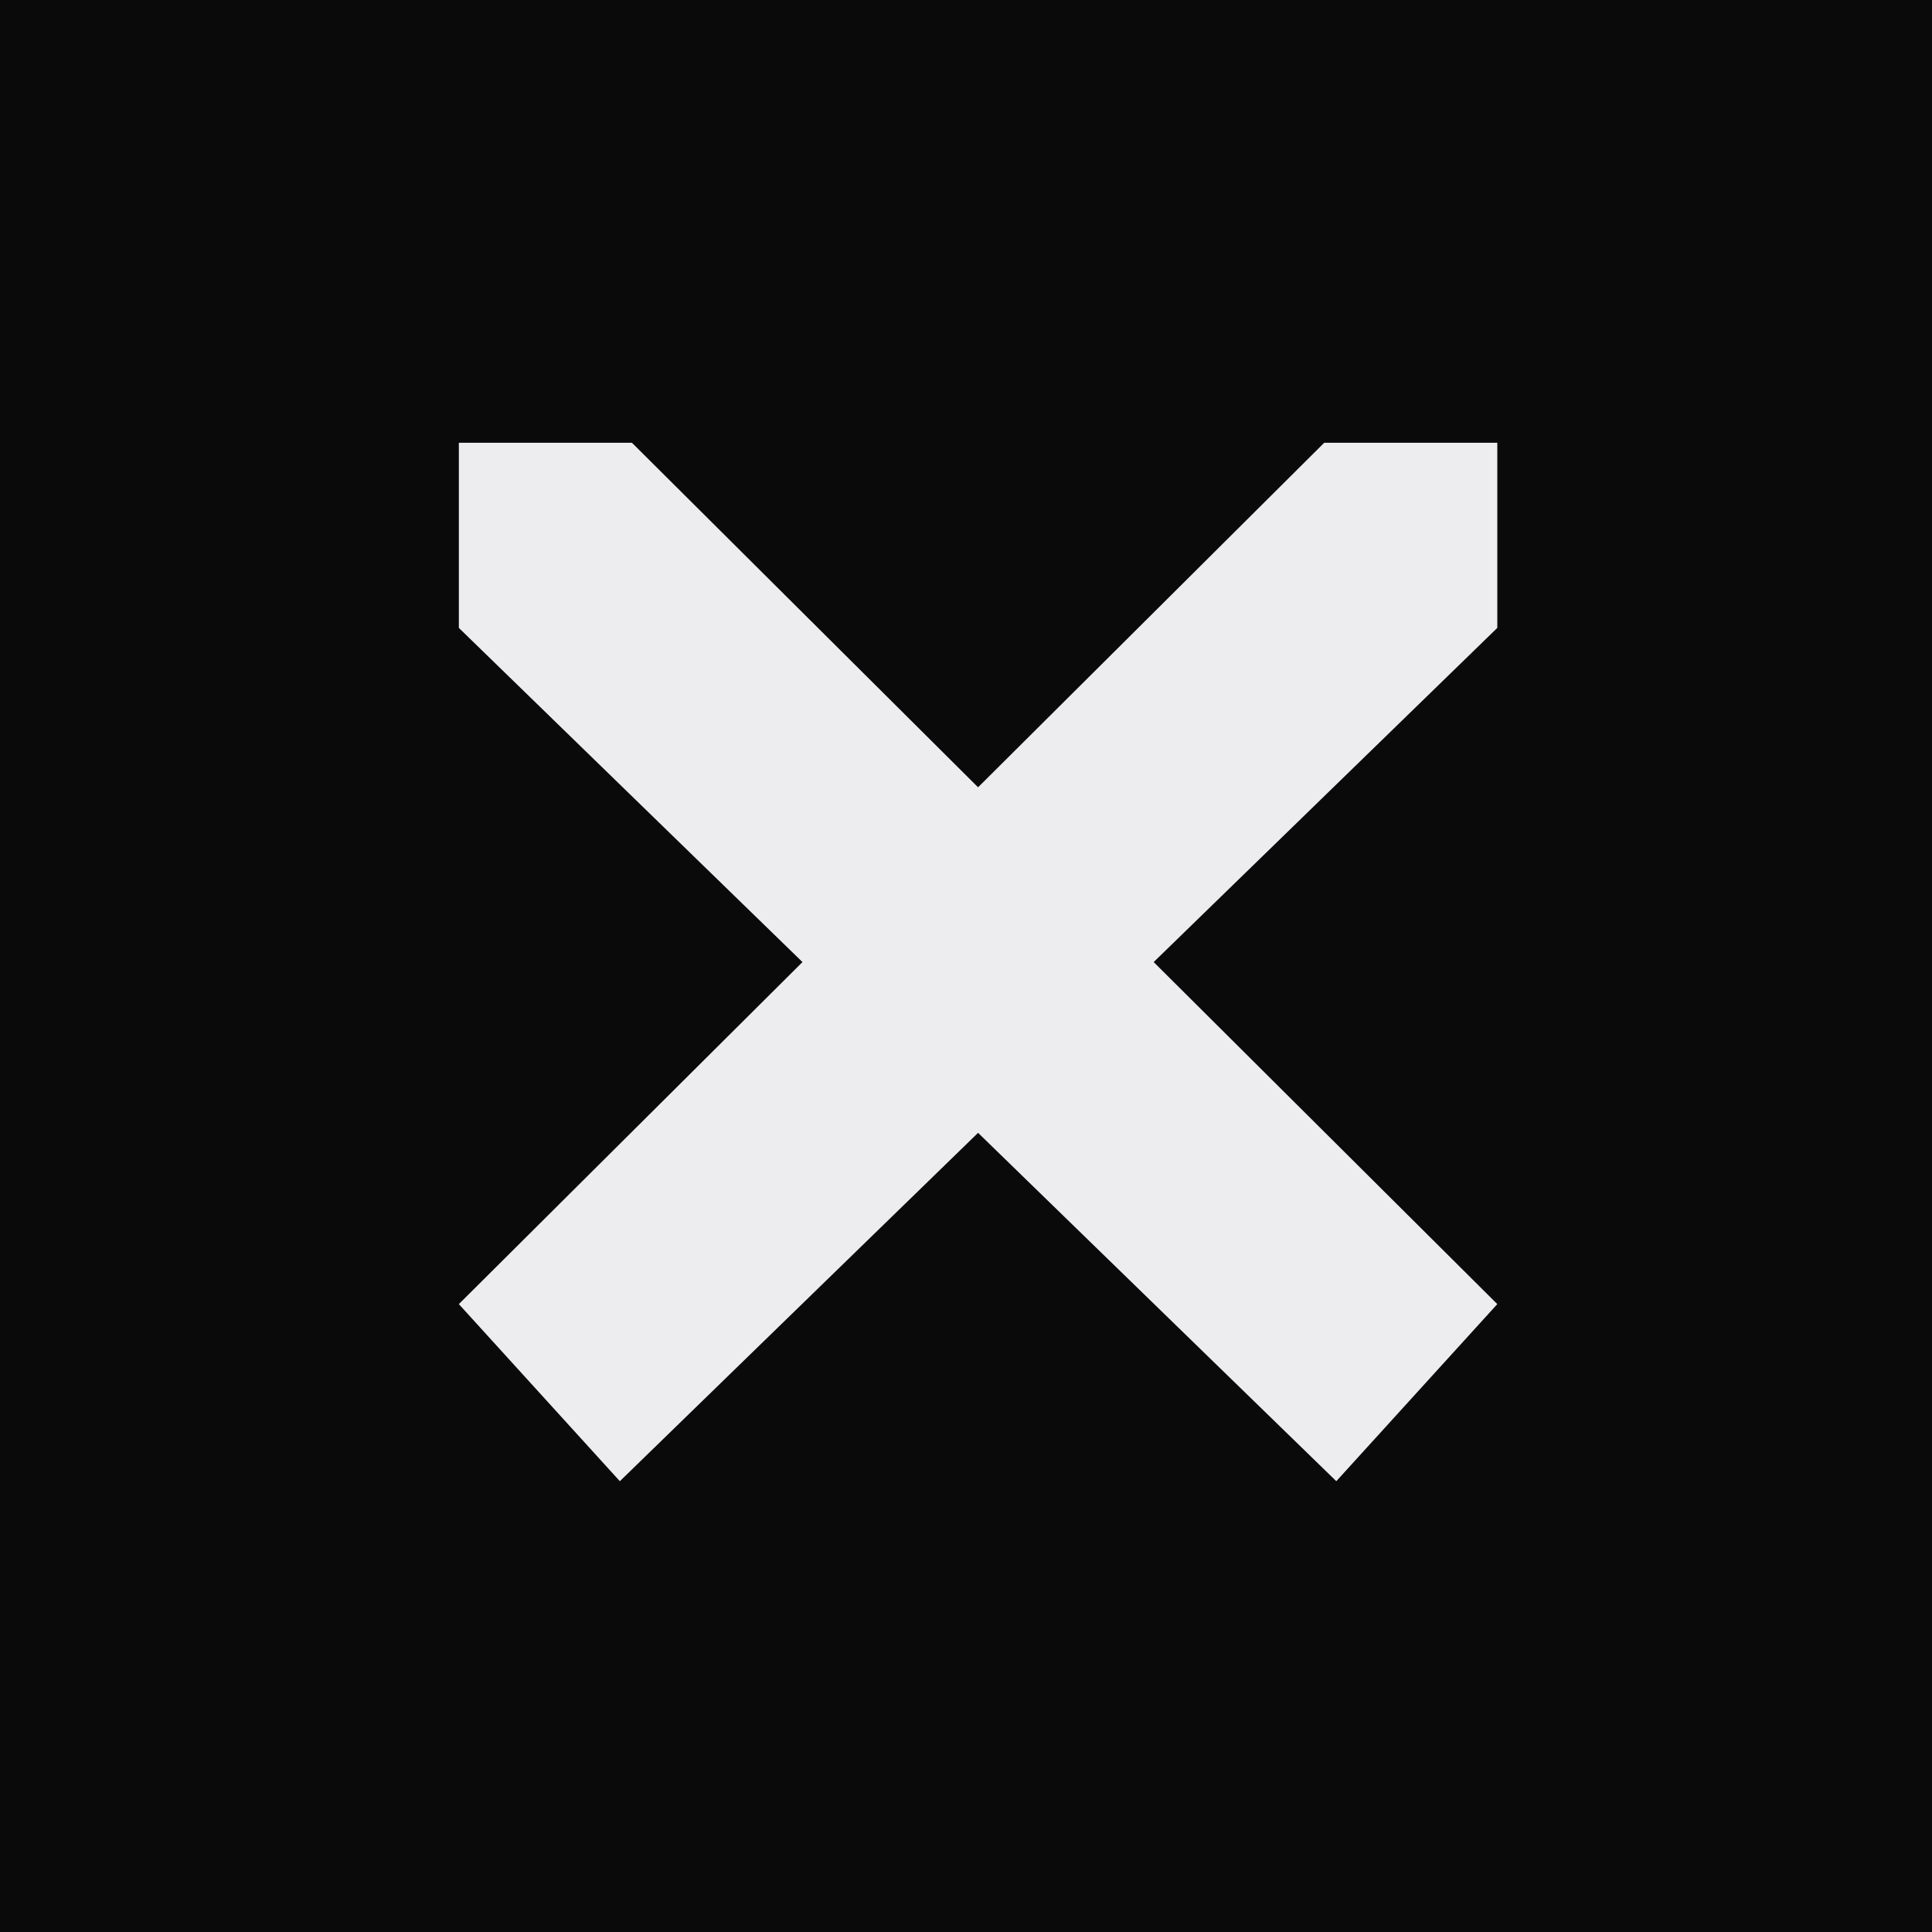
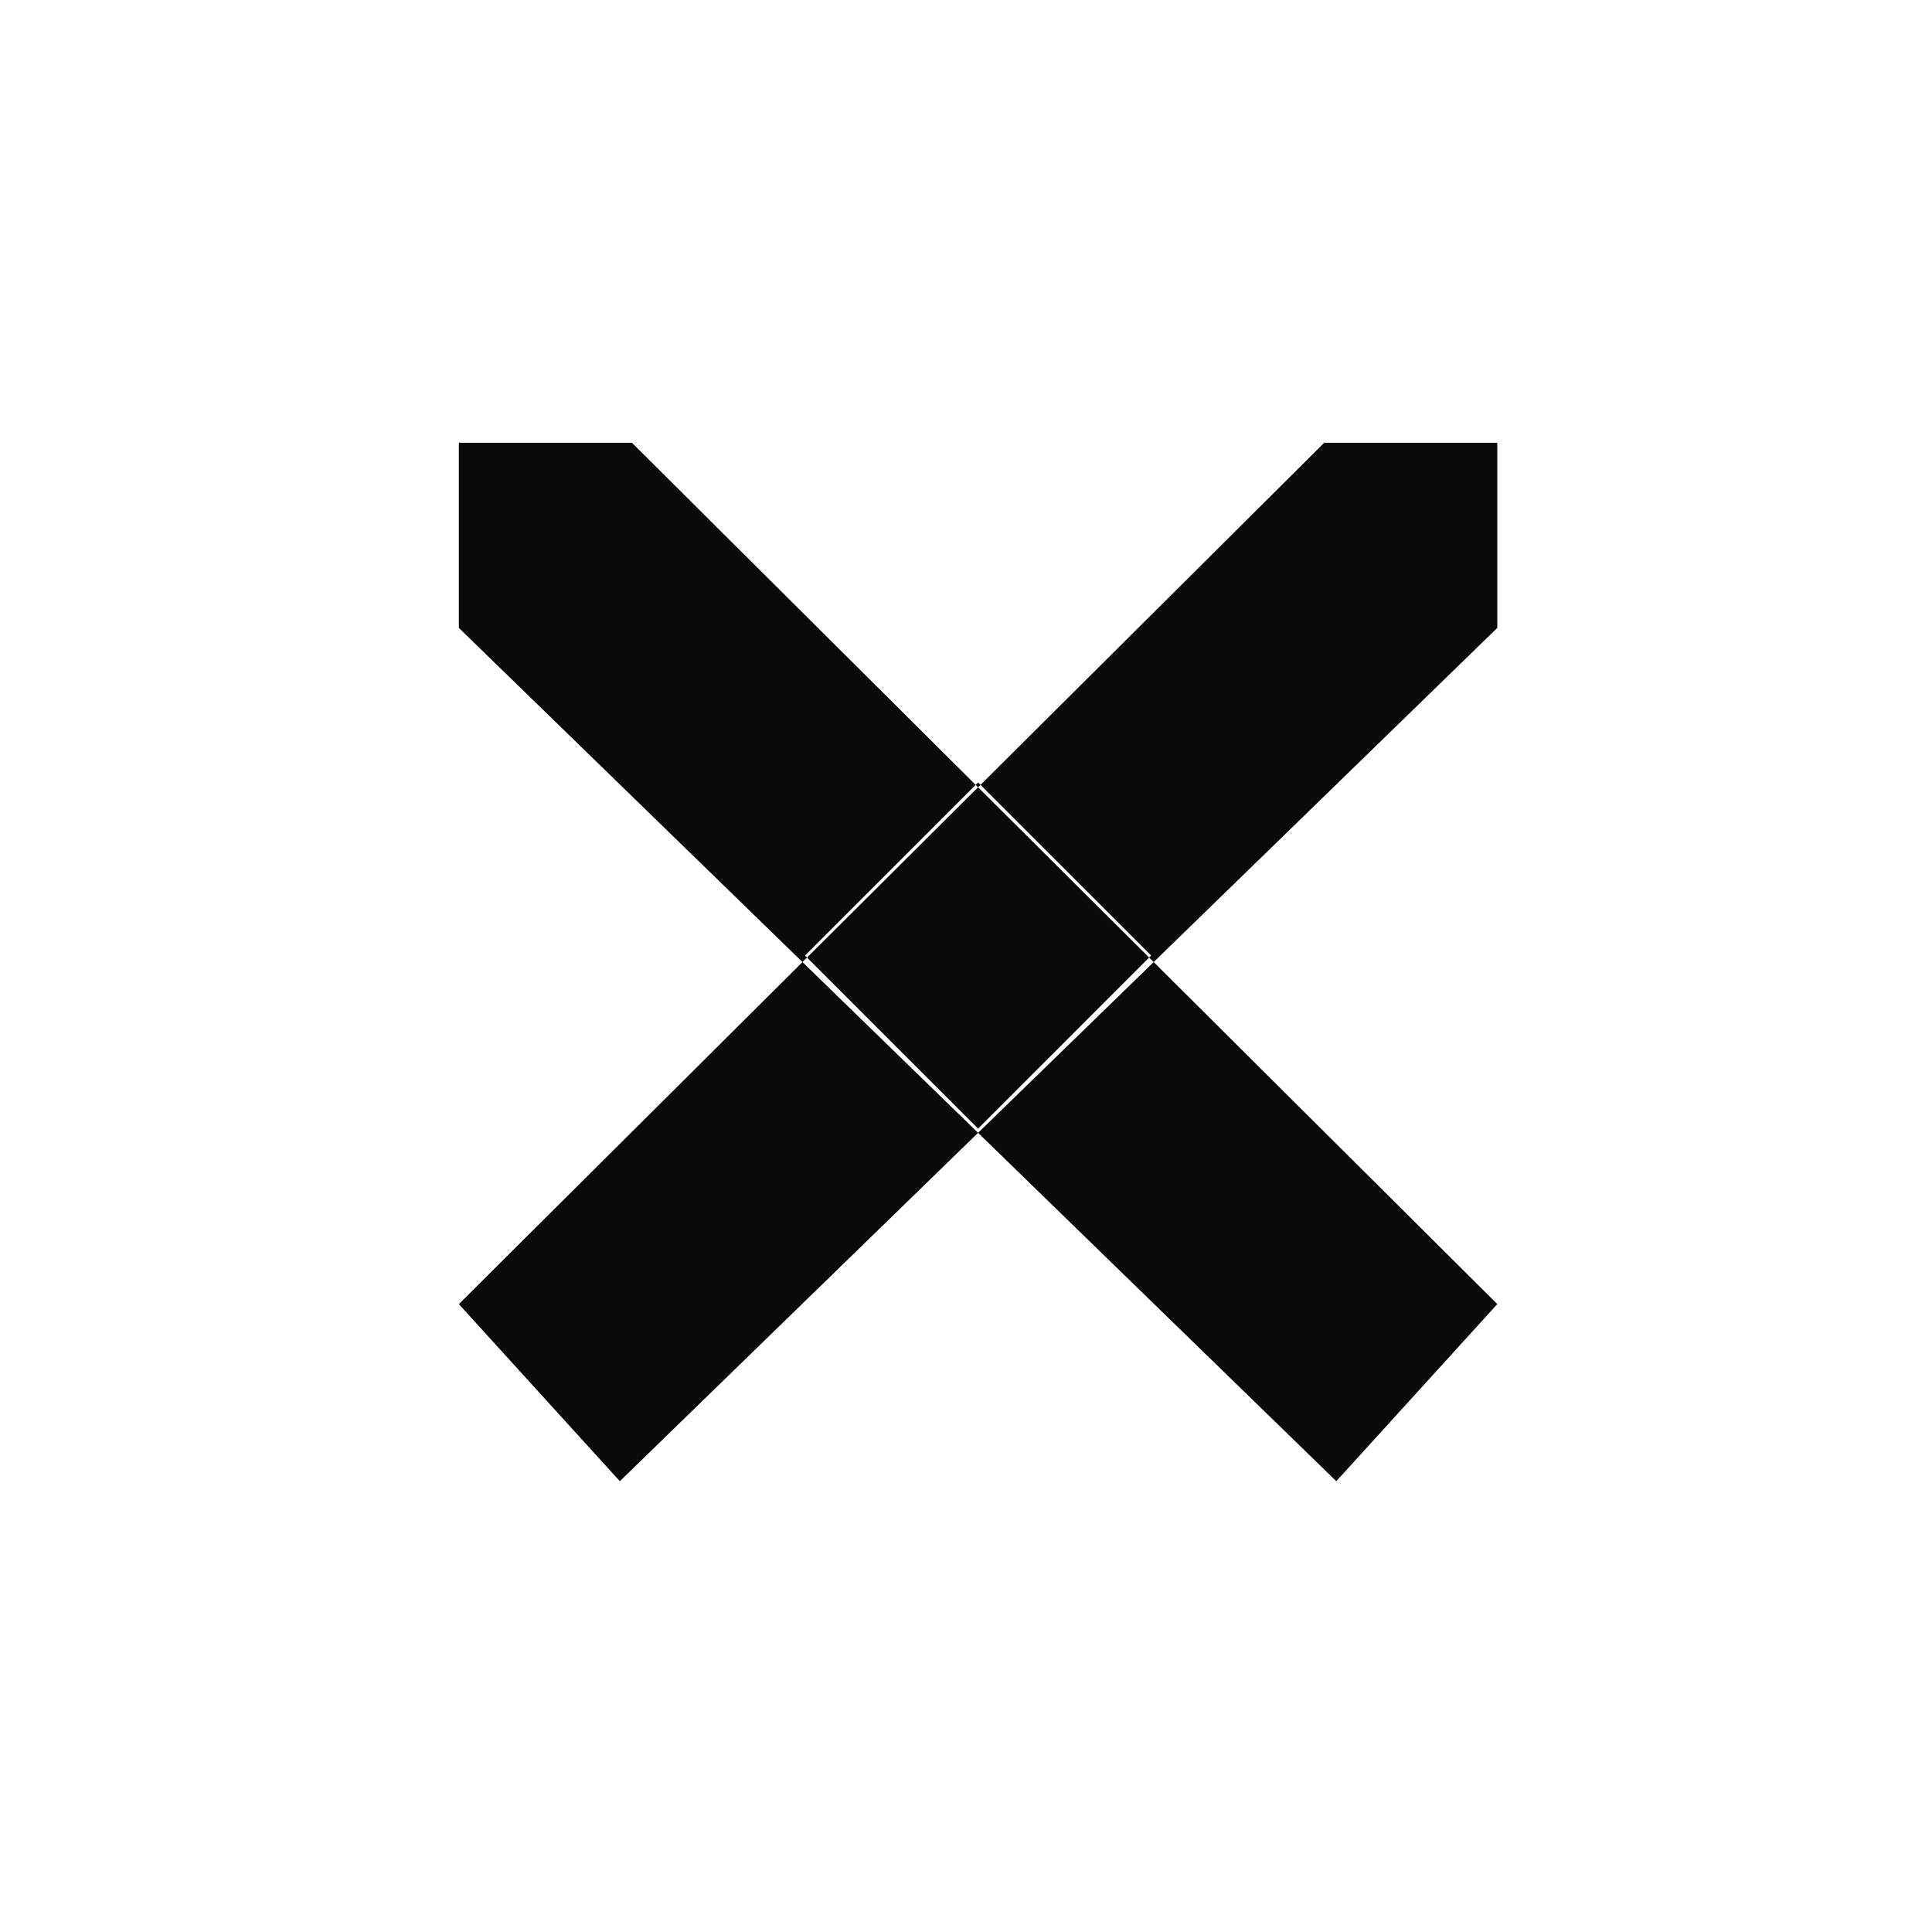
<svg xmlns="http://www.w3.org/2000/svg" viewBox="0 0 24 24">
-   <rect width="24" height="24" fill="#0a0a0b" />
-   <path d="M5.7 5.5h2.15L18.6 16.2l-2 2.2L5.7 7.8z" fill="#ededf0" />
-   <path d="M18.6 5.5h-2.15L5.7 16.2l2 2.2L18.6 7.8z" fill="#ededf0" />
+   <path fill="#0a0a0b" fill-rule="evenodd" d="M5.7 5.5h2.15L18.6 16.2l-2 2.2L5.7 7.8zM18.6 5.5h-2.15L5.7 16.2l2 2.2L18.6 7.8zM12.15 9.72l2.15 2.15-2.15 2.15L10 11.87z" />
</svg>
